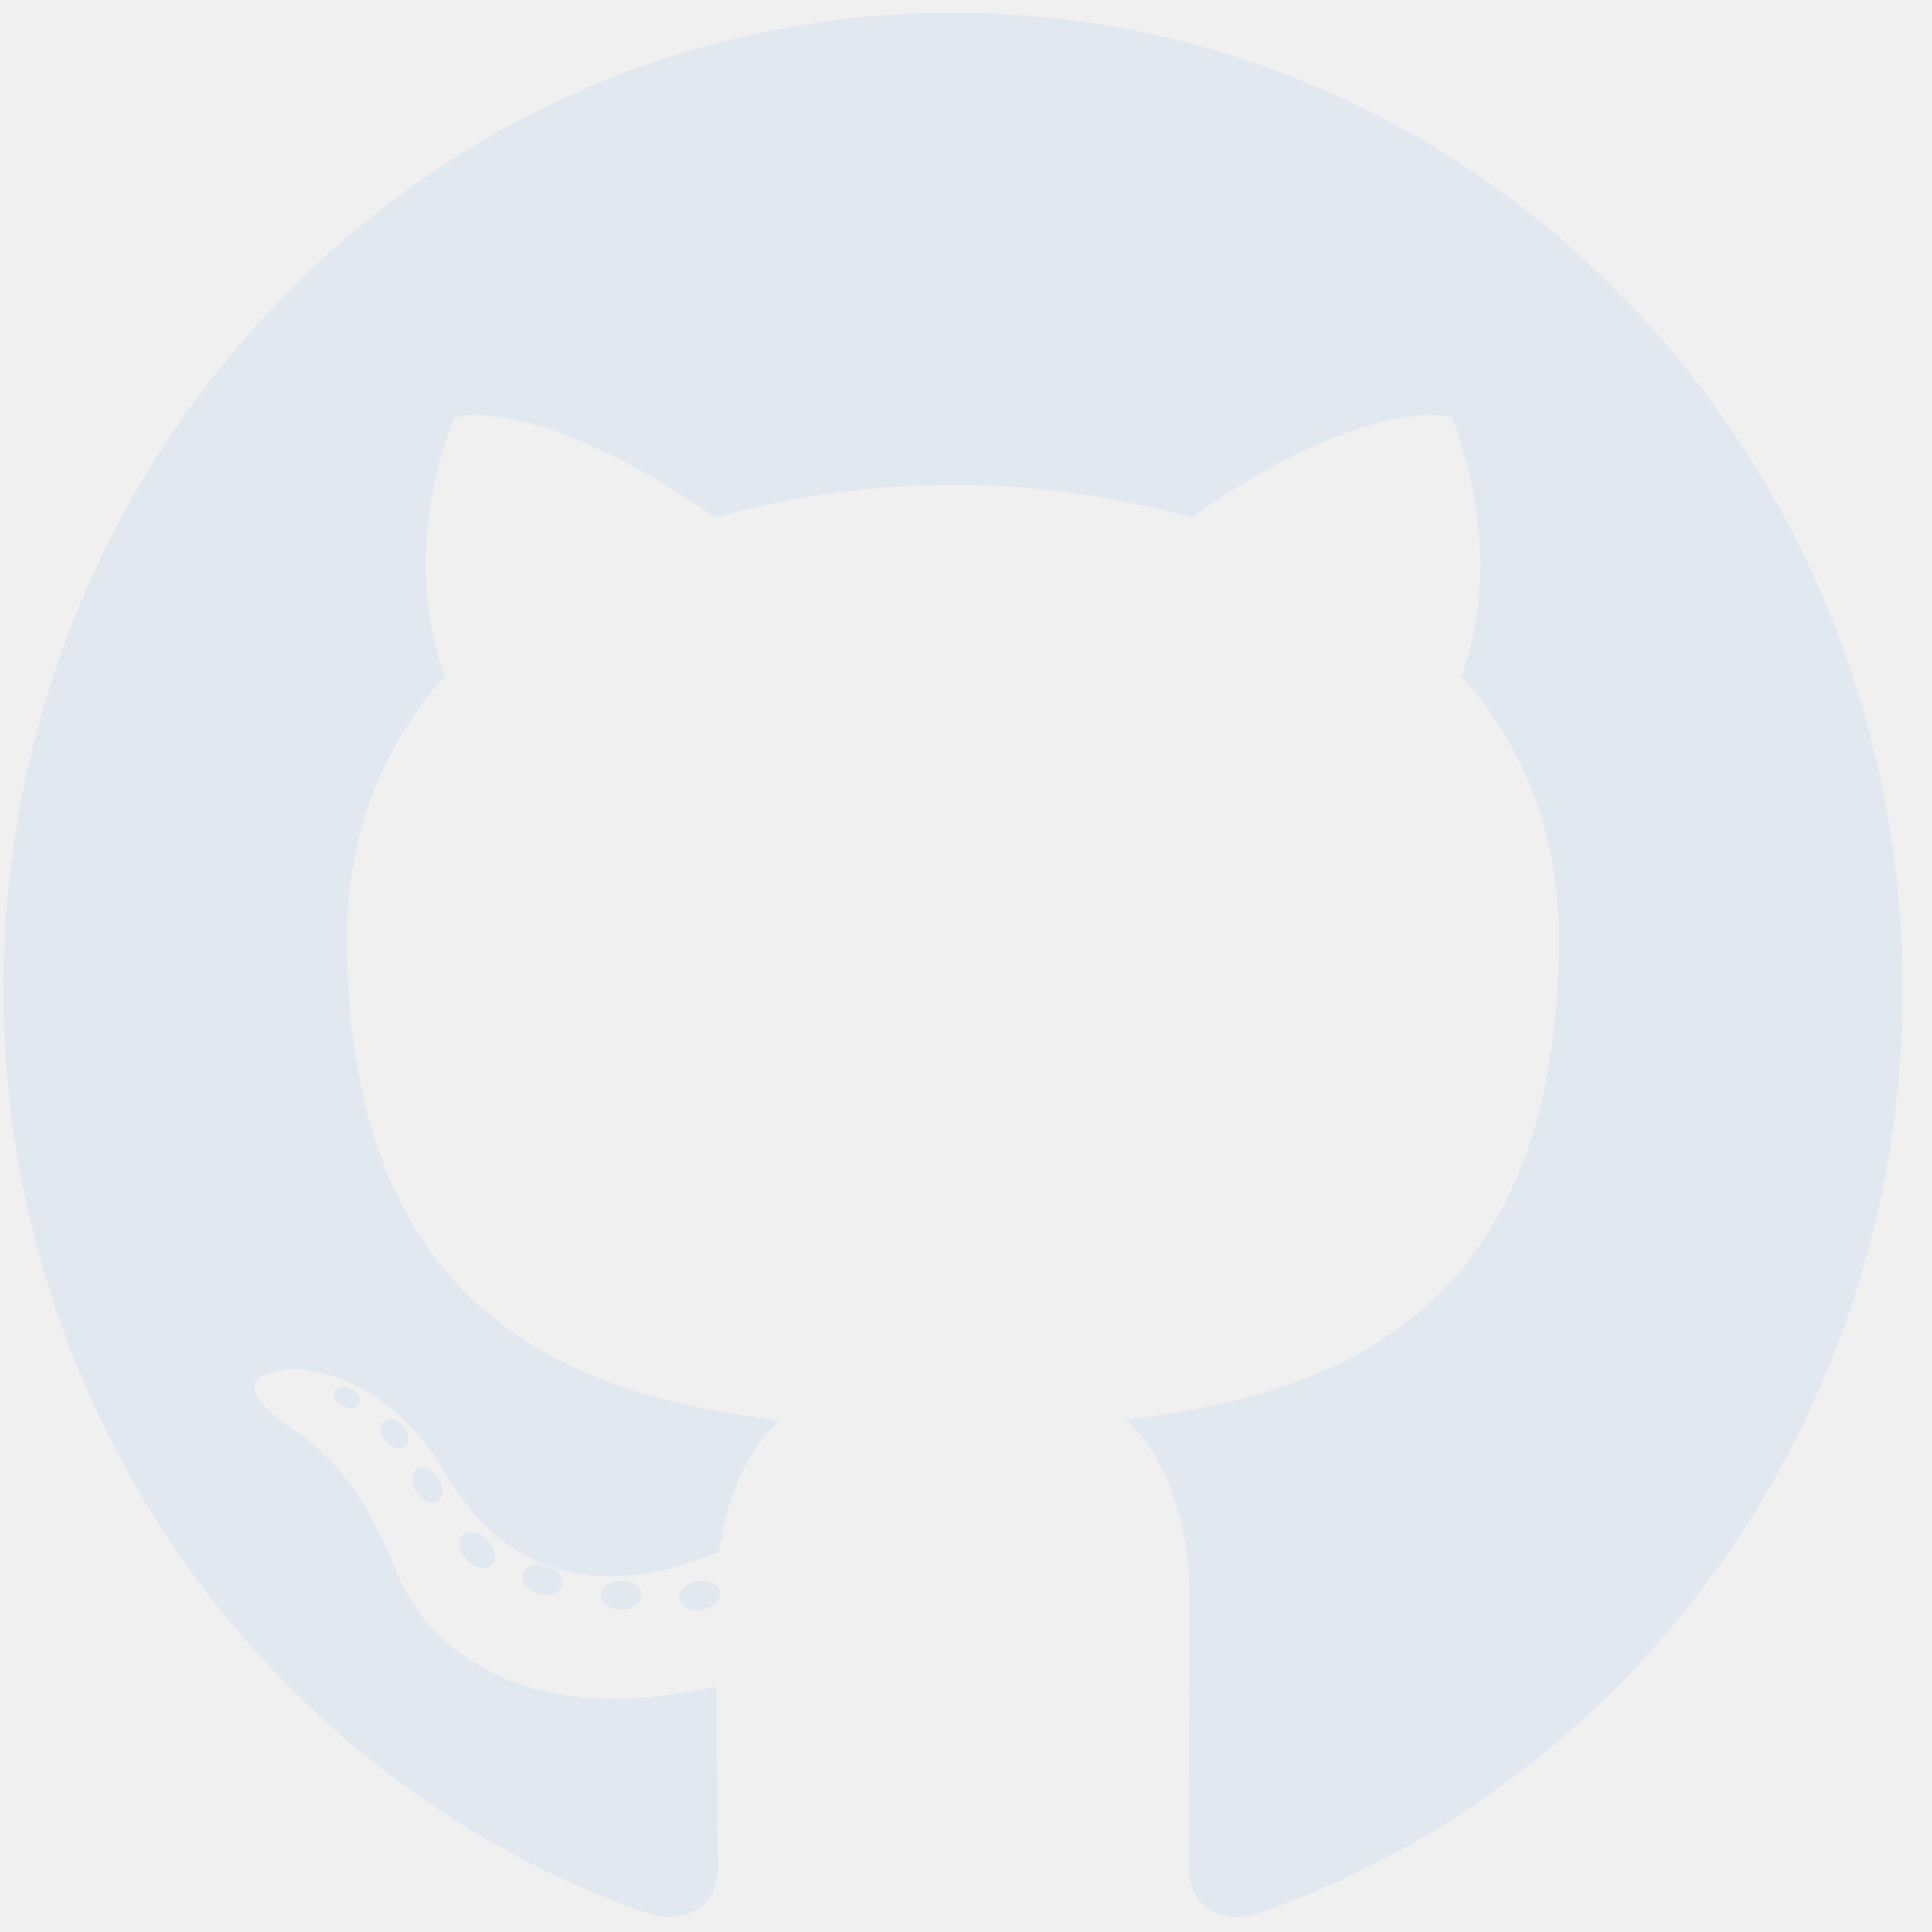
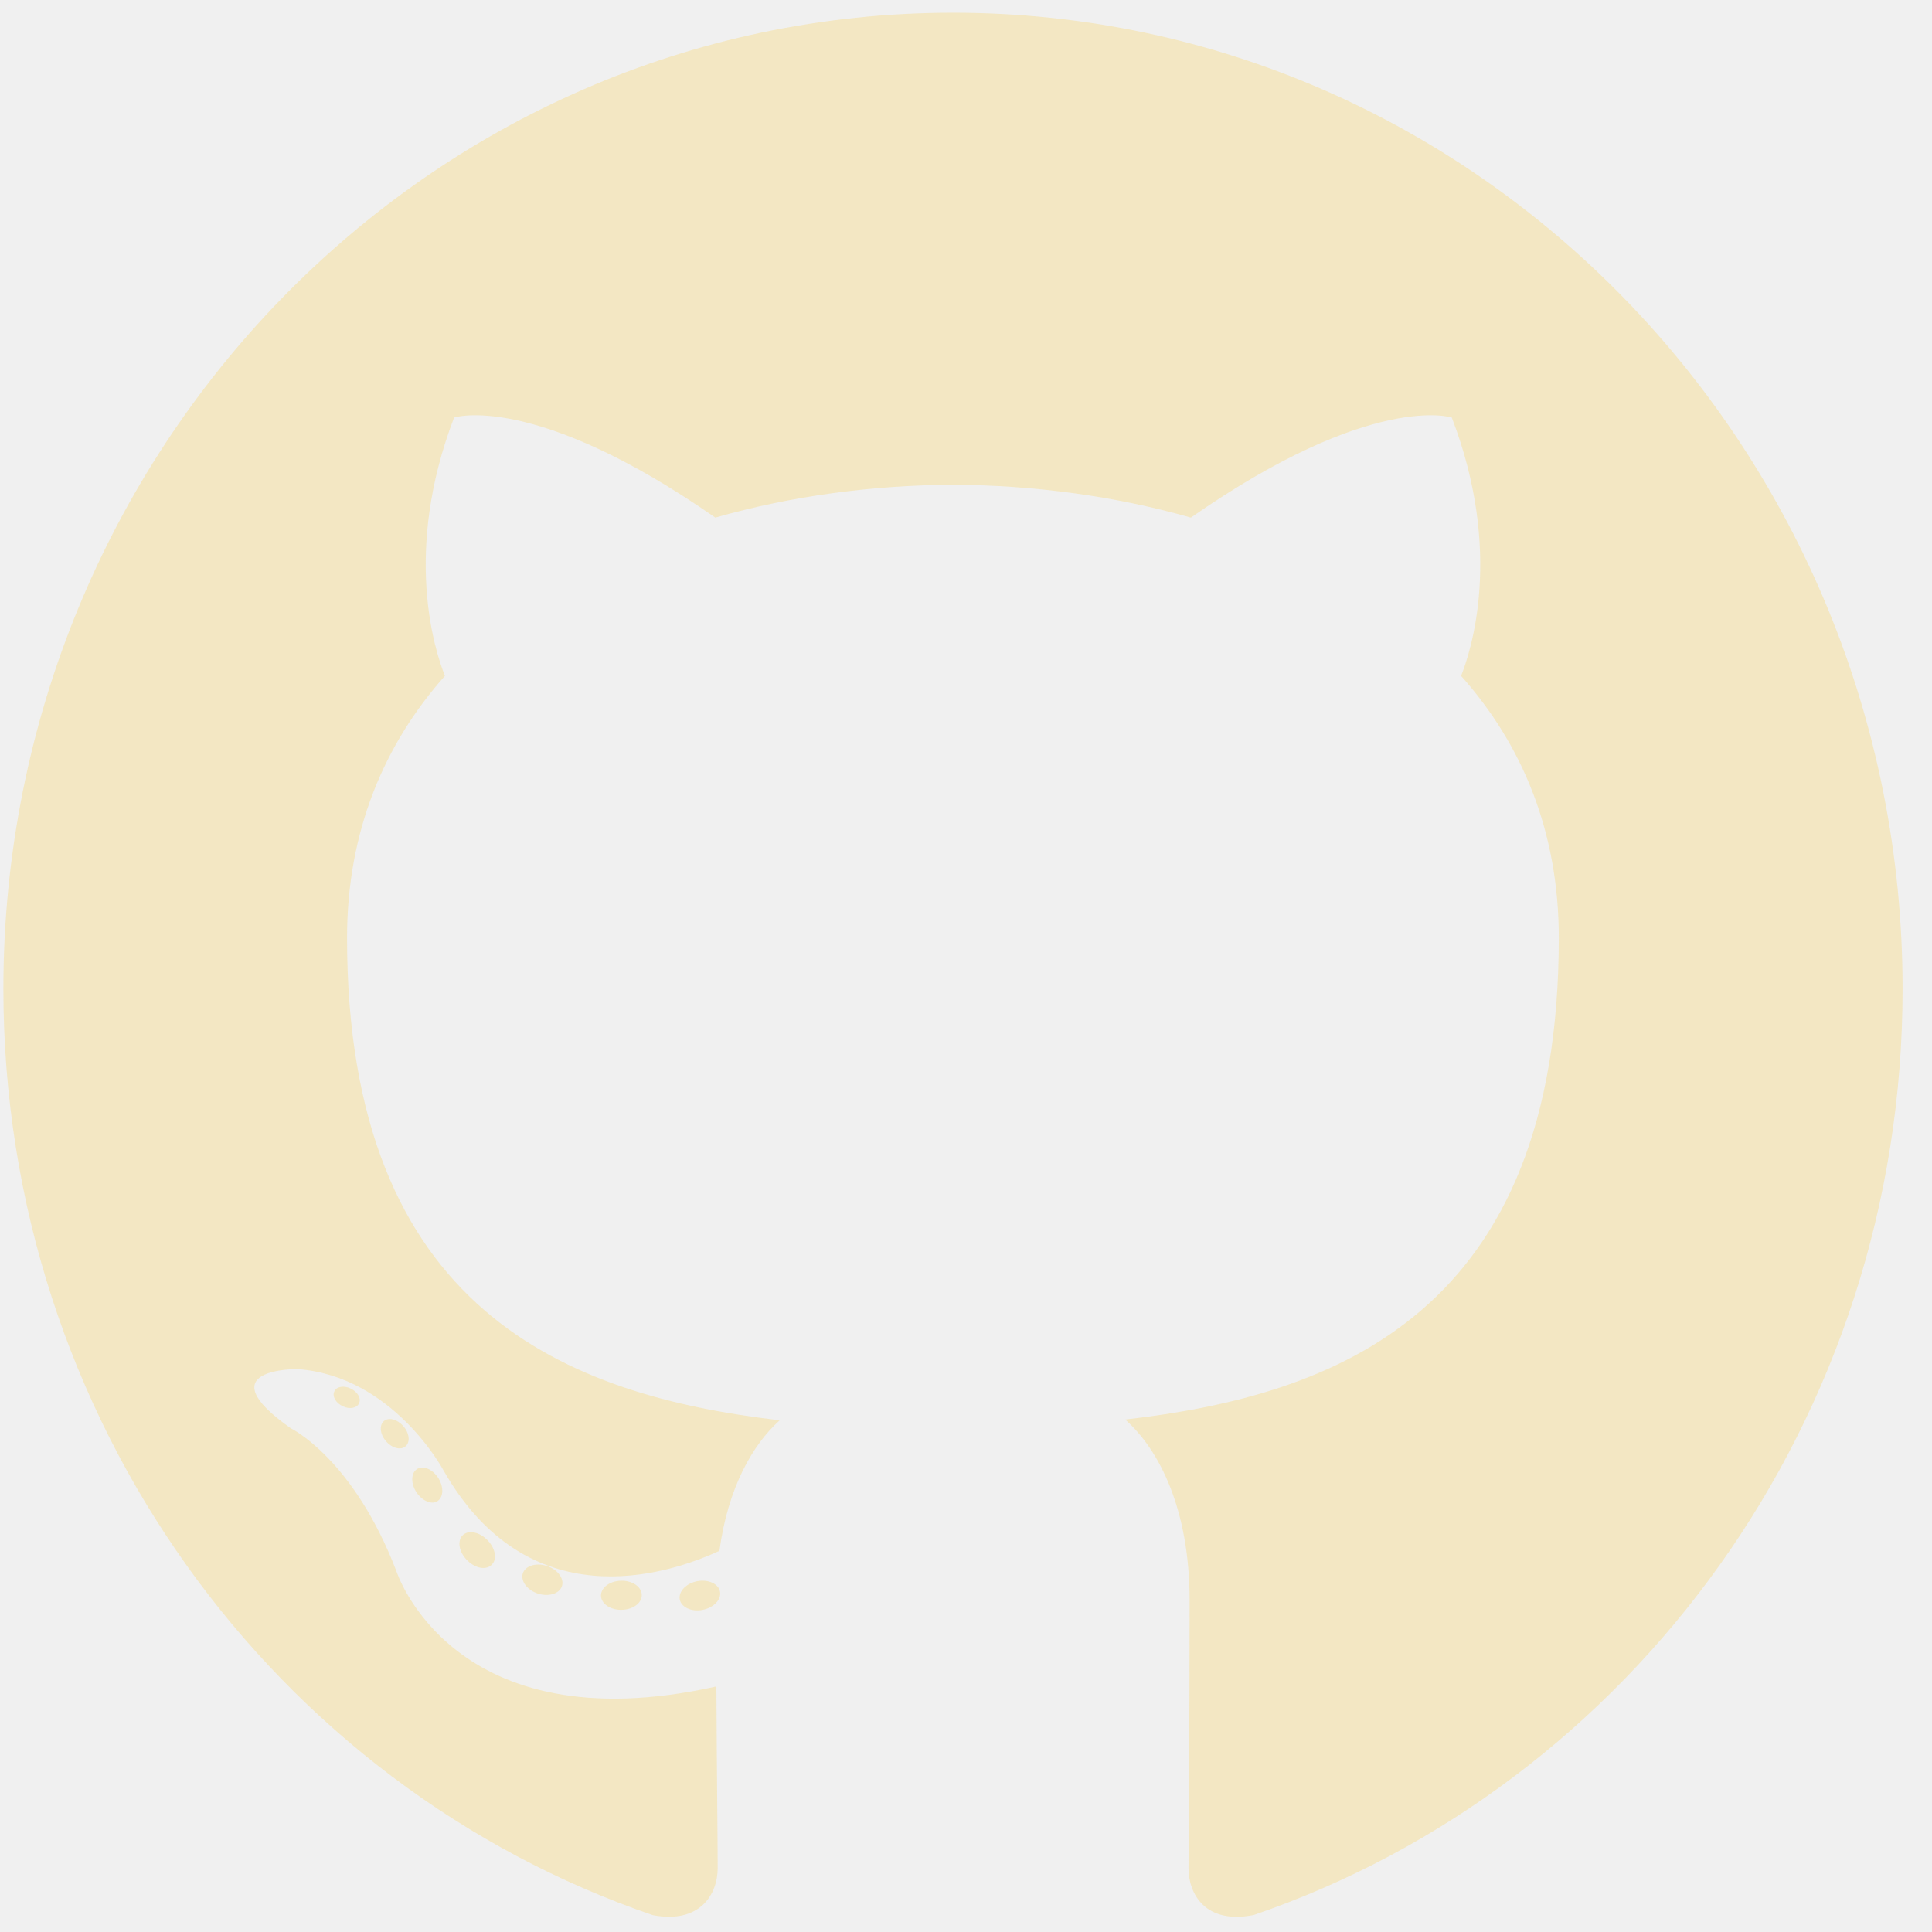
<svg xmlns="http://www.w3.org/2000/svg" width="76" height="76" viewBox="0 0 76 76" fill="none">
  <g clip-path="url(#clip0_13_276)">
-     <path d="M37.489 0.5C16.86 0.5 0.133 17.692 0.133 38.899C0.133 55.866 10.837 70.259 25.679 75.337C27.546 75.692 28.232 74.504 28.232 73.49C28.232 72.574 28.197 69.549 28.181 66.34C17.788 68.663 15.595 61.81 15.595 61.81C13.896 57.371 11.448 56.191 11.448 56.191C8.059 53.808 11.703 53.857 11.703 53.857C15.455 54.128 17.43 57.814 17.43 57.814C20.761 63.684 26.168 61.987 28.3 61.006C28.635 58.524 29.604 56.83 30.672 55.871C22.375 54.9 13.652 51.608 13.652 36.894C13.652 32.702 15.112 29.276 17.502 26.587C17.114 25.62 15.835 21.714 17.863 16.425C17.863 16.425 21 15.393 28.139 20.361C31.118 19.51 34.314 19.084 37.489 19.069C40.663 19.084 43.861 19.51 46.846 20.361C53.977 15.393 57.109 16.425 57.109 16.425C59.142 21.714 57.863 25.62 57.475 26.587C59.87 29.276 61.319 32.702 61.319 36.894C61.319 51.642 52.581 54.89 44.263 55.841C45.602 57.032 46.796 59.369 46.796 62.952C46.796 68.089 46.753 72.225 46.753 73.49C46.753 74.511 47.425 75.709 49.319 75.332C64.153 70.248 74.843 55.86 74.843 38.899C74.843 17.692 58.118 0.5 37.489 0.5Z" fill="#E2E8F0" />
-     <path d="M14.124 55.201C14.042 55.392 13.75 55.449 13.484 55.318C13.213 55.193 13.061 54.933 13.149 54.741C13.229 54.545 13.522 54.49 13.792 54.622C14.064 54.747 14.218 55.009 14.124 55.201M15.962 56.886C15.784 57.056 15.435 56.977 15.199 56.709C14.954 56.441 14.909 56.083 15.09 55.911C15.273 55.741 15.611 55.82 15.856 56.089C16.1 56.359 16.148 56.715 15.961 56.887M17.222 59.043C16.993 59.206 16.619 59.053 16.388 58.711C16.159 58.37 16.159 57.961 16.393 57.796C16.625 57.632 16.993 57.78 17.228 58.119C17.456 58.466 17.456 58.875 17.222 59.043M19.354 61.54C19.149 61.772 18.713 61.71 18.394 61.393C18.068 61.084 17.977 60.644 18.182 60.412C18.389 60.179 18.828 60.245 19.149 60.559C19.474 60.868 19.573 61.311 19.354 61.54M22.109 62.383C22.019 62.684 21.599 62.821 21.176 62.693C20.753 62.561 20.477 62.209 20.562 61.905C20.65 61.602 21.072 61.46 21.498 61.597C21.92 61.728 22.197 62.077 22.109 62.383M25.245 62.741C25.256 63.058 24.897 63.32 24.453 63.326C24.006 63.336 23.645 63.08 23.64 62.768C23.64 62.448 23.991 62.188 24.437 62.181C24.881 62.172 25.245 62.426 25.245 62.741M28.325 62.619C28.379 62.928 28.07 63.246 27.629 63.33C27.195 63.411 26.794 63.221 26.739 62.915C26.685 62.598 26.999 62.281 27.432 62.198C27.874 62.12 28.269 62.305 28.325 62.619" fill="#E2E8F0" />
+     <path d="M37.489 0.5C16.86 0.5 0.133 17.692 0.133 38.899C0.133 55.866 10.837 70.259 25.679 75.337C27.546 75.692 28.232 74.504 28.232 73.49C28.232 72.574 28.197 69.549 28.181 66.34C17.788 68.663 15.595 61.81 15.595 61.81C13.896 57.371 11.448 56.191 11.448 56.191C8.059 53.808 11.703 53.857 11.703 53.857C15.455 54.128 17.43 57.814 17.43 57.814C20.761 63.684 26.168 61.987 28.3 61.006C28.635 58.524 29.604 56.83 30.672 55.871C22.375 54.9 13.652 51.608 13.652 36.894C13.652 32.702 15.112 29.276 17.502 26.587C17.114 25.62 15.835 21.714 17.863 16.425C17.863 16.425 21 15.393 28.139 20.361C31.118 19.51 34.314 19.084 37.489 19.069C40.663 19.084 43.861 19.51 46.846 20.361C53.977 15.393 57.109 16.425 57.109 16.425C59.142 21.714 57.863 25.62 57.475 26.587C59.87 29.276 61.319 32.702 61.319 36.894C61.319 51.642 52.581 54.89 44.263 55.841C45.602 57.032 46.796 59.369 46.796 62.952C46.796 68.089 46.753 72.225 46.753 73.49C46.753 74.511 47.425 75.709 49.319 75.332C64.153 70.248 74.843 55.86 74.843 38.899C74.843 17.692 58.118 0.5 37.489 0.5Z" fill="#f3e7c3" />
+     <path d="M14.124 55.201C14.042 55.392 13.75 55.449 13.484 55.318C13.213 55.193 13.061 54.933 13.149 54.741C13.229 54.545 13.522 54.49 13.792 54.622C14.064 54.747 14.218 55.009 14.124 55.201M15.962 56.886C15.784 57.056 15.435 56.977 15.199 56.709C14.954 56.441 14.909 56.083 15.09 55.911C15.273 55.741 15.611 55.82 15.856 56.089C16.1 56.359 16.148 56.715 15.961 56.887M17.222 59.043C16.993 59.206 16.619 59.053 16.388 58.711C16.159 58.37 16.159 57.961 16.393 57.796C16.625 57.632 16.993 57.78 17.228 58.119C17.456 58.466 17.456 58.875 17.222 59.043M19.354 61.54C19.149 61.772 18.713 61.71 18.394 61.393C18.068 61.084 17.977 60.644 18.182 60.412C18.389 60.179 18.828 60.245 19.149 60.559C19.474 60.868 19.573 61.311 19.354 61.54M22.109 62.383C22.019 62.684 21.599 62.821 21.176 62.693C20.753 62.561 20.477 62.209 20.562 61.905C20.65 61.602 21.072 61.46 21.498 61.597C21.92 61.728 22.197 62.077 22.109 62.383M25.245 62.741C25.256 63.058 24.897 63.32 24.453 63.326C24.006 63.336 23.645 63.08 23.64 62.768C23.64 62.448 23.991 62.188 24.437 62.181C24.881 62.172 25.245 62.426 25.245 62.741M28.325 62.619C28.379 62.928 28.07 63.246 27.629 63.33C27.195 63.411 26.794 63.221 26.739 62.915C26.685 62.598 26.999 62.281 27.432 62.198C27.874 62.12 28.269 62.305 28.325 62.619" fill="#f3e7c3" />
  </g>
  <defs>
    <clipPath id="clip0_13_276">
      <rect width="75" height="75" fill="white" transform="translate(0.133484 0.5)" />
    </clipPath>
  </defs>
</svg>
